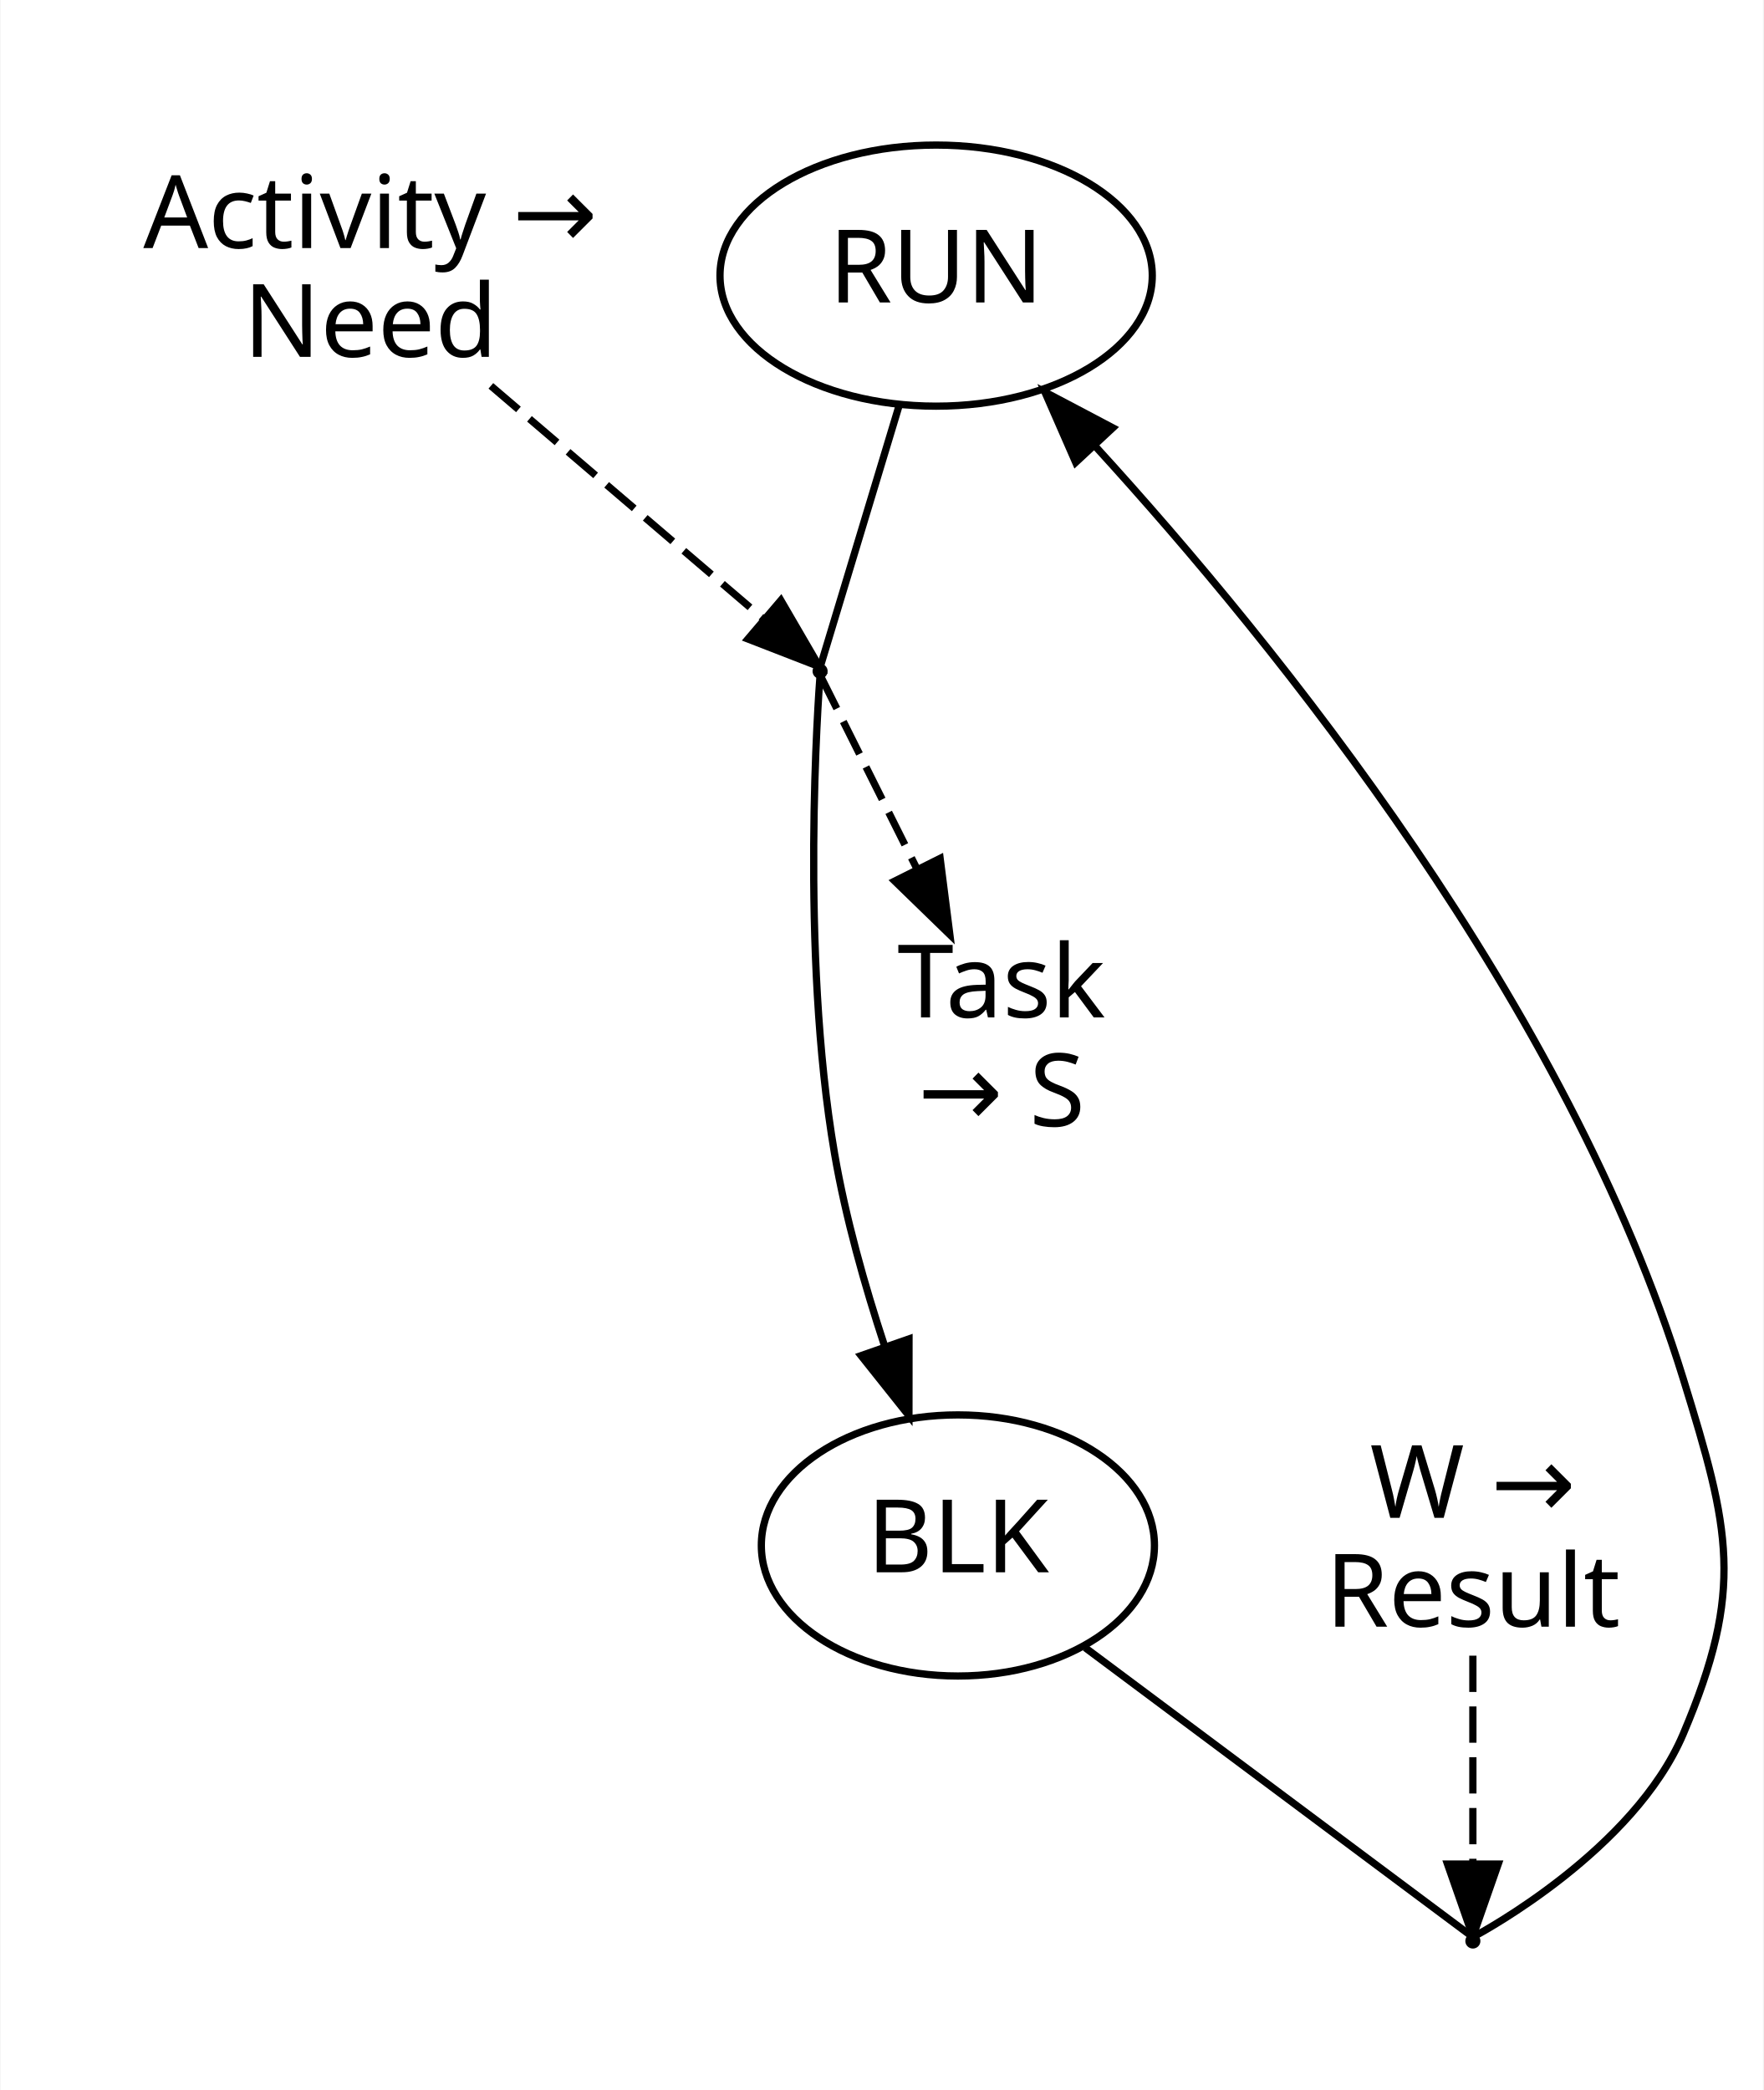
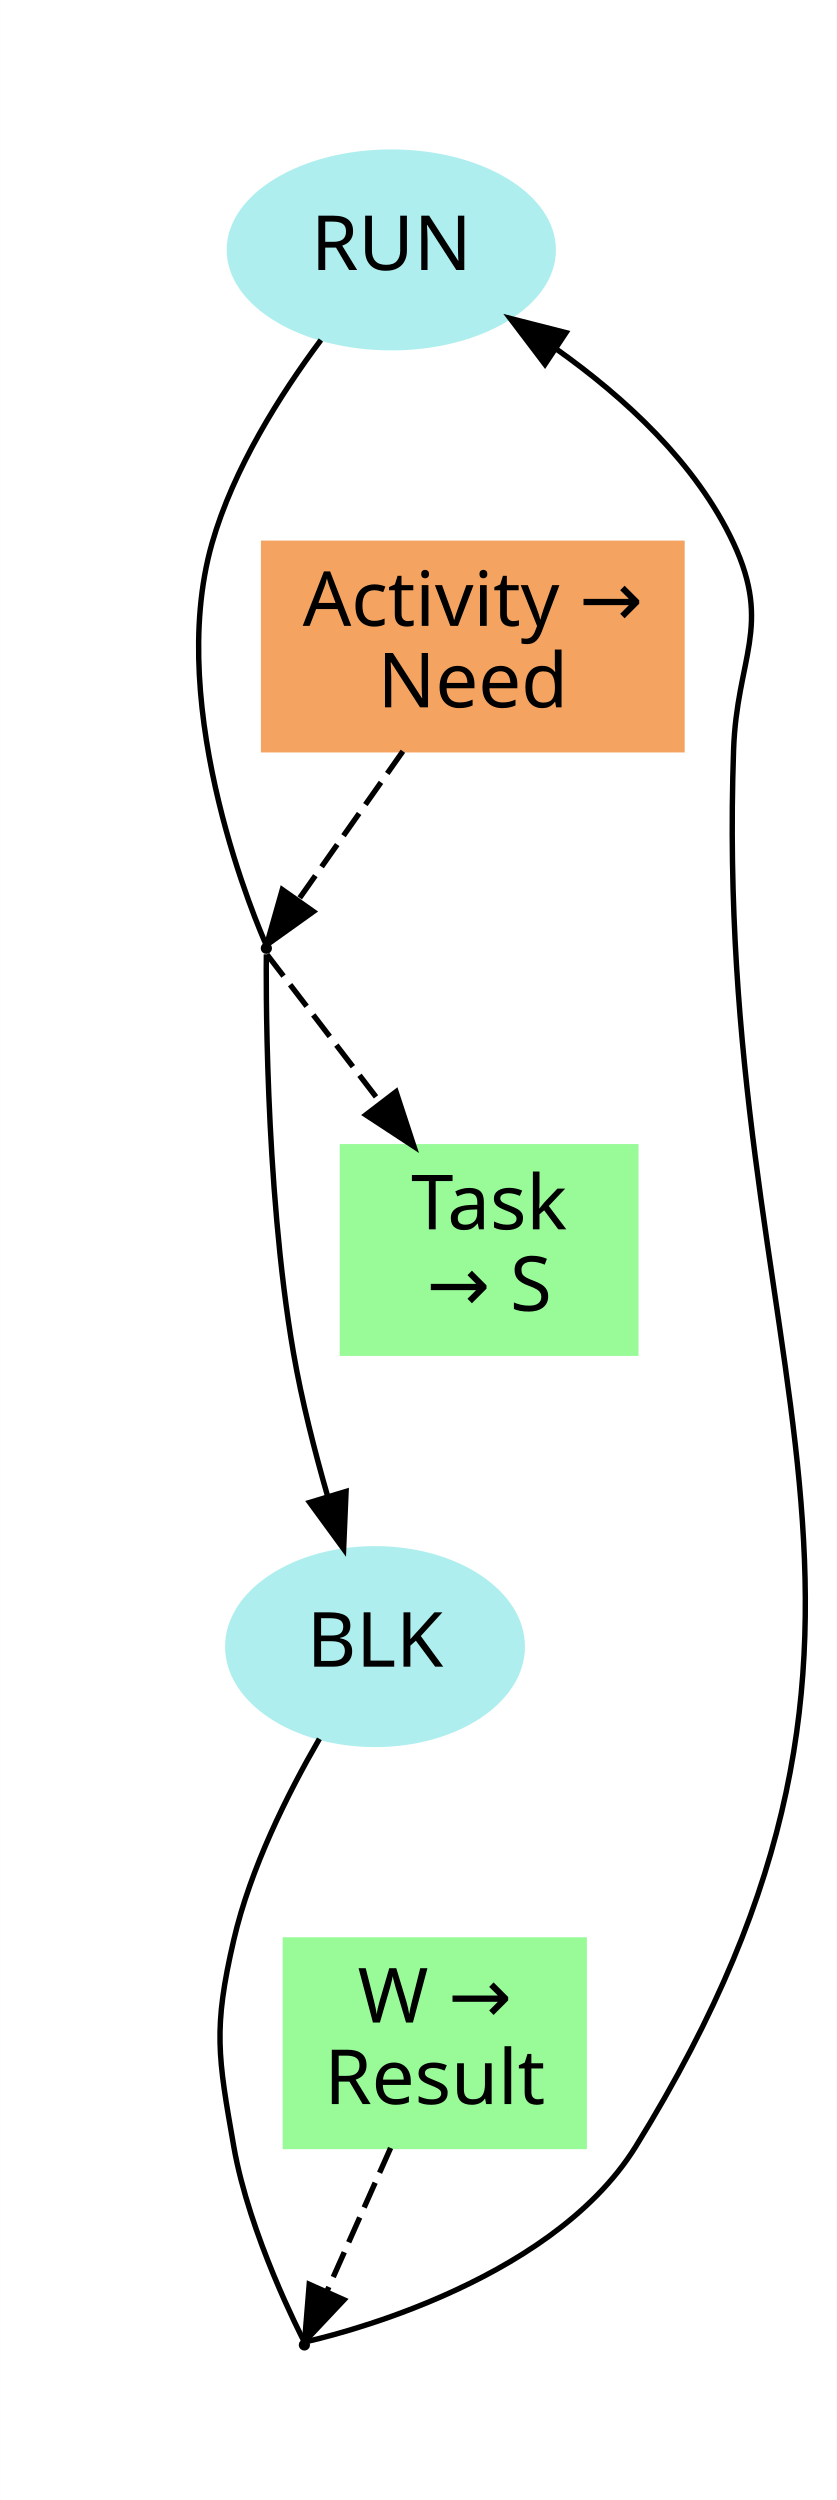
- <svg xmlns="http://www.w3.org/2000/svg" width="243pt" height="288pt" viewBox="0.00 0.00 243.00 288.16">
-   <g id="graph0" class="graph" transform="scale(1 1) rotate(0) translate(4 284.16)">
-     <polygon fill="white" stroke="transparent" points="-4,4 -4,-284.16 239,-284.16 239,4 -4,4" />
+ <svg xmlns="http://www.w3.org/2000/svg" width="154pt" height="460pt" viewBox="0.00 0.00 154.00 460.16">
+   <g id="graph0" class="graph" transform="scale(1 1) rotate(0) translate(4 456.16)">
+     <polygon fill="white" stroke="transparent" points="-4,4 -4,-456.16 150,-456.16 150,4 -4,4" />
    <g id="clust1" class="cluster">
-       <polygon fill="none" stroke="white" points="8,-45.08 8,-272.16 163,-272.16 163,-45.08 8,-45.08" />
+       <polygon fill="none" stroke="white" points="8,-265.08 8,-444.16 138,-444.16 138,-265.08 8,-265.08" />
    </g>
    <g id="clust2" class="cluster">
-       <polygon fill="none" stroke="white" points="171,-8 171,-94.08 227,-94.08 227,-8 171,-8" />
+       <polygon fill="none" stroke="white" points="16,-273.08 16,-436.16 130,-436.16 130,-273.08 16,-273.08" />
+     </g>
+     <g id="clust3" class="cluster">
+       <polygon fill="none" stroke="white" points="12,-8 12,-187.08 120,-187.08 120,-8 12,-8" />
+     </g>
+     <g id="clust4" class="cluster">
+       <polygon fill="none" stroke="white" points="20,-16 20,-179.08 112,-179.08 112,-16 20,-16" />
    </g>
    <g id="node1" class="node">
-       <ellipse fill="none" stroke="black" cx="125" cy="-246.16" rx="29.8" ry="18" />
-       <text text-anchor="middle" x="125" y="-242.46" font-family="sans-serif" font-size="14.00">RUN</text>
+       <ellipse fill="PaleTurquoise" stroke="PaleTurquoise" cx="68" cy="-410.16" rx="29.8" ry="18" />
+       <text text-anchor="middle" x="68" y="-406.46" font-family="sans-serif" font-size="14.00">RUN</text>
+     </g>
+     <g id="node2" class="node">
+       <ellipse fill="black" stroke="black" cx="45" cy="-281.62" rx="0.54" ry="0.54" />
+     </g>
+     <g id="edge3" class="edge">
+       <path fill="none" stroke="black" d="M55.04,-393.58C47.58,-383.58 38.93,-369.92 35,-356.16 26.16,-325.25 43.83,-284.78 44.95,-282.28" />
    </g>
    <g id="node3" class="node">
-       <ellipse fill="black" stroke="black" cx="109" cy="-191.62" rx="0.54" ry="0.54" />
+       <polygon fill="SandyBrown" stroke="SandyBrown" points="121.5,-356.16 44.5,-356.16 44.5,-318.16 121.5,-318.16 121.5,-356.16" />
+       <text text-anchor="middle" x="83" y="-340.96" font-family="sans-serif" font-size="14.00">Activity →</text>
+       <text text-anchor="middle" x="83" y="-325.96" font-family="sans-serif" font-size="14.00">Need</text>
    </g>
-     <g id="edge1" class="edge">
-       <path fill="none" stroke="black" d="M119.94,-228.39C115.4,-213.35 109.39,-193.45 109.02,-192.22" />
+     <g id="node4" class="node">
+       <ellipse fill="PaleTurquoise" stroke="PaleTurquoise" cx="65" cy="-153.08" rx="27.1" ry="18" />
+       <text text-anchor="middle" x="65" y="-149.38" font-family="sans-serif" font-size="14.00">BLK</text>
    </g>
-     <g id="node2" class="node">
-       <ellipse fill="none" stroke="black" cx="128" cy="-71.08" rx="27.1" ry="18" />
-       <text text-anchor="middle" x="128" y="-67.38" font-family="sans-serif" font-size="14.00">BLK</text>
+     <g id="edge4" class="edge">
+       <path fill="none" stroke="black" d="M45,-280.5C44.97,-278.05 44.57,-238.35 50,-207.08 51.51,-198.37 53.89,-189.04 56.3,-180.68" />
+       <polygon fill="black" stroke="black" points="59.67,-181.64 59.22,-171.06 52.97,-179.61 59.67,-181.64" />
+     </g>
+     <g id="node7" class="node">
+       <polygon fill="PaleGreen" stroke="PaleGreen" points="113,-245.08 59,-245.08 59,-207.08 113,-207.08 113,-245.08" />
+       <text text-anchor="middle" x="86" y="-229.88" font-family="sans-serif" font-size="14.00">Task</text>
+       <text text-anchor="middle" x="86" y="-214.88" font-family="sans-serif" font-size="14.00">→ S</text>
+     </g>
+     <g id="edge6" class="edge">
+       <path fill="none" stroke="black" stroke-dasharray="5,2" d="M45.12,-280.47C46.3,-278.93 56.15,-266.06 65.88,-253.35" />
+       <polygon fill="black" stroke="black" points="68.87,-255.21 72.17,-245.14 63.31,-250.95 68.87,-255.21" />
+     </g>
+     <g id="edge5" class="edge">
+       <path fill="none" stroke="black" stroke-dasharray="5,2" d="M70.13,-317.88C63.63,-308.63 56.04,-297.85 50.92,-290.58" />
+       <polygon fill="black" stroke="black" points="53.66,-288.38 45.04,-282.22 47.93,-292.41 53.66,-288.38" />
+     </g>
+     <g id="node5" class="node">
+       <ellipse fill="black" stroke="black" cx="52" cy="-24.54" rx="0.54" ry="0.54" />
+     </g>
+     <g id="edge8" class="edge">
+       <path fill="none" stroke="black" d="M54.76,-136.1C48.88,-125.94 42.06,-112.26 39,-99.08 35.18,-82.63 36.09,-77.72 39,-61.08 41.84,-44.85 51.38,-26.28 51.97,-25.14" />
    </g>
    <g id="node6" class="node">
-       <ellipse fill="black" stroke="black" cx="199" cy="-16.54" rx="0.54" ry="0.54" />
+       <polygon fill="PaleGreen" stroke="PaleGreen" points="103.5,-99.08 48.5,-99.08 48.5,-61.08 103.5,-61.08 103.5,-99.08" />
+       <text text-anchor="middle" x="76" y="-83.88" font-family="sans-serif" font-size="14.00">W →</text>
+       <text text-anchor="middle" x="76" y="-68.88" font-family="sans-serif" font-size="14.00">Result</text>
    </g>
-     <g id="edge6" class="edge">
-       <path fill="none" stroke="black" d="M145.55,-56.98C165.92,-41.77 196.98,-18.58 198.91,-17.15" />
+     <g id="edge9" class="edge">
+       <path fill="none" stroke="black" d="M52.13,-25.11C54.75,-25.67 96.96,-35.14 113,-61.08 173.24,-158.5 127,-203.69 131,-318.16 131.59,-335.04 138.13,-340.85 131,-356.16 124.14,-370.9 110.94,-383 98.38,-391.91" />
+       <polygon fill="black" stroke="black" points="96.28,-389.1 89.88,-397.55 100.15,-394.93 96.28,-389.1" />
    </g>
-     <g id="edge2" class="edge">
-       <path fill="none" stroke="black" d="M108.99,-190.97C108.82,-188.77 106.18,-153.1 111,-125.08 112.51,-116.28 115.15,-106.92 117.9,-98.56" />
-       <polygon fill="black" stroke="black" points="121.26,-99.56 121.25,-88.96 114.65,-97.25 121.26,-99.56" />
-     </g>
-     <g id="node5" class="node">
-       <text text-anchor="middle" x="134" y="-143.88" font-family="sans-serif" font-size="14.00">Task</text>
-       <text text-anchor="middle" x="134" y="-128.88" font-family="sans-serif" font-size="14.00">→ S</text>
-     </g>
-     <g id="edge4" class="edge">
-       <path fill="none" stroke="Black" stroke-dasharray="5,2" d="M109.07,-190.94C109.82,-189.45 116.22,-176.64 122.35,-164.37" />
-       <polygon fill="Black" stroke="Black" points="125.55,-165.81 126.89,-155.3 119.29,-162.68 125.55,-165.81" />
-     </g>
-     <g id="node4" class="node">
-       <text text-anchor="middle" x="47" y="-249.96" font-family="sans-serif" font-size="14.00">Activity →</text>
-       <text text-anchor="middle" x="47" y="-234.96" font-family="sans-serif" font-size="14.00">Need</text>
-     </g>
-     <g id="edge3" class="edge">
-       <path fill="none" stroke="Black" stroke-dasharray="5,2" d="M63.61,-230.96C75.85,-220.5 91.92,-206.76 101.29,-198.75" />
-       <polygon fill="Black" stroke="Black" points="103.59,-201.39 108.92,-192.23 99.05,-196.06 103.59,-201.39" />
-     </g>
-     <g id="edge7" class="edge">
-       <path fill="none" stroke="black" d="M199.06,-17.11C200.36,-17.8 221.22,-29.1 228,-45.08 236.51,-65.13 234.42,-73.27 228,-94.08 212.16,-145.43 172.23,-194.94 146.99,-222.58" />
-       <polygon fill="black" stroke="black" points="144.24,-220.4 139.99,-230.11 149.36,-225.17 144.24,-220.4" />
-     </g>
-     <g id="node7" class="node">
-       <text text-anchor="middle" x="199" y="-74.88" font-family="sans-serif" font-size="14.00">W →</text>
-       <text text-anchor="middle" x="199" y="-59.88" font-family="sans-serif" font-size="14.00">Result</text>
-     </g>
-     <g id="edge8" class="edge">
-       <path fill="none" stroke="Black" stroke-dasharray="5,2" d="M199,-55.88C199,-46.85 199,-35.37 199,-27.25" />
-       <polygon fill="Black" stroke="Black" points="202.5,-27.15 199,-17.15 195.5,-27.15 202.5,-27.15" />
+     <g id="edge10" class="edge">
+       <path fill="none" stroke="black" stroke-dasharray="5,2" d="M67.87,-60.8C63.92,-51.91 59.34,-41.6 56.12,-34.35" />
+       <polygon fill="black" stroke="black" points="59.29,-32.85 52.03,-25.14 52.89,-35.7 59.29,-32.85" />
    </g>
  </g>
</svg>
